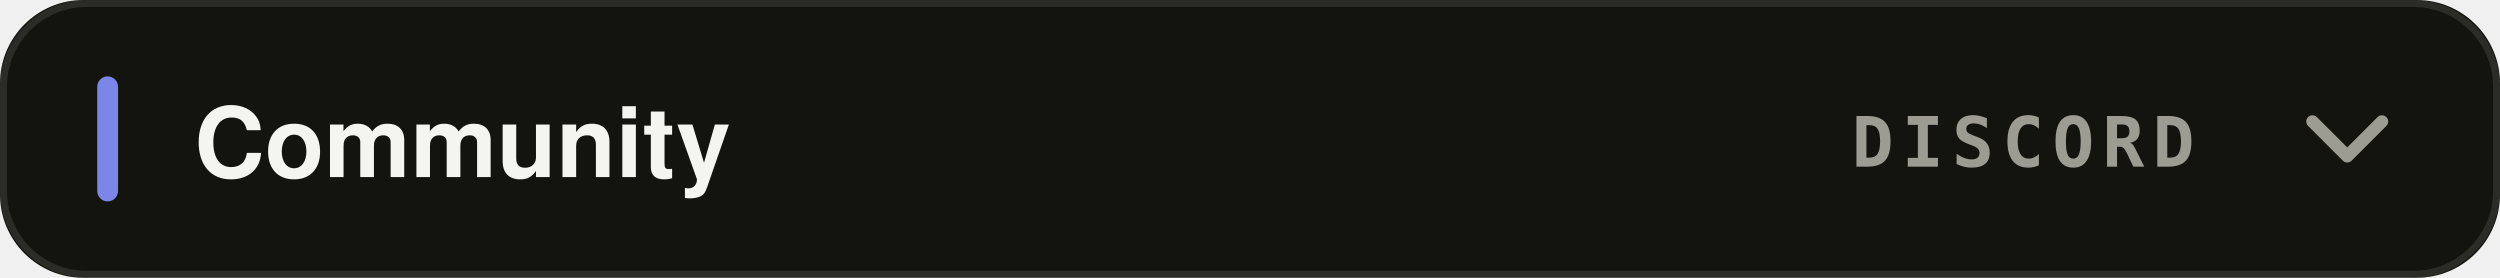
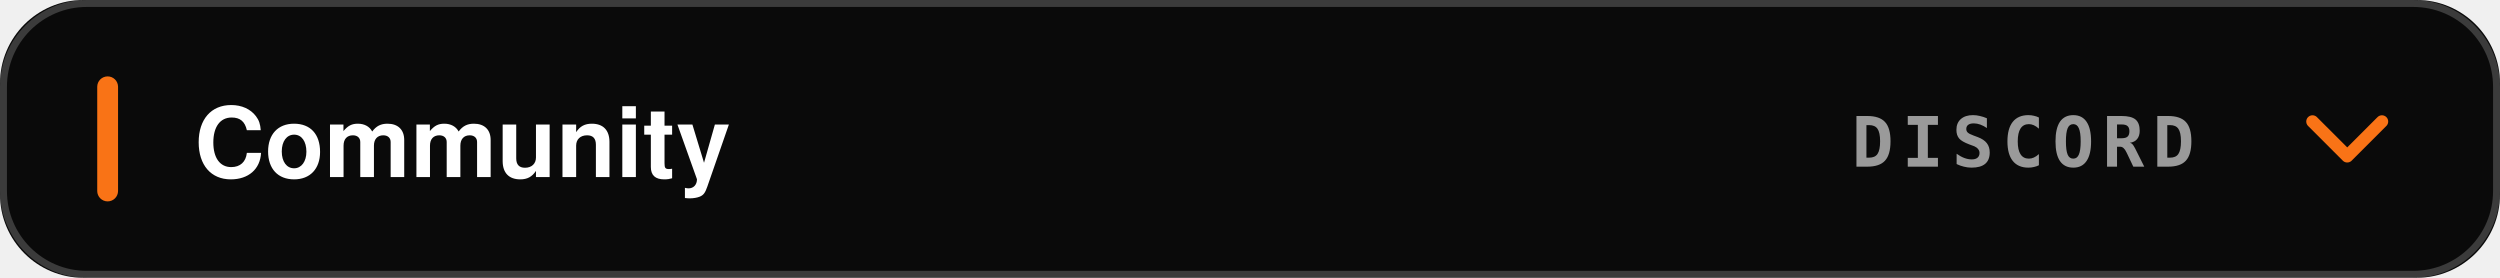
<svg xmlns="http://www.w3.org/2000/svg" width="360" height="40" viewBox="0 0 360 40" role="img" aria-label="Community: Chat with the team and other builders">
  <defs>
    <style>text{font-kerning:normal}</style>
  </defs>
-   <rect width="360" height="40" rx="12" fill="#14140F" />
-   <rect x="14" y="11" width="3" height="18" rx="1.5" fill="#7C86E8" />
-   <text x="28" y="25.5" font-family="-apple-system, BlinkMacSystemFont, 'Segoe UI', Helvetica, Arial, sans-serif" font-weight="700" font-size="14" fill="#F4F4F1">Community</text>
-   <text x="316" y="24" text-anchor="end" font-family="ui-monospace, SFMono-Regular, Menlo, Consolas, monospace" font-weight="600" font-size="10" letter-spacing="1.2" fill="#9C9C92">DISCORD</text>
-   <path d="M333 17.5l5 5l5 -5" fill="none" stroke="#9C9C92" stroke-width="1.8" stroke-linecap="round" stroke-linejoin="round" />
-   <rect x=".5" y=".5" width="359" height="39" rx="12" fill="none" stroke="#fff" stroke-opacity="0.1" />
+   <rect width="360" height="40" rx="12" fill="#0a0a0a" />
+   <rect x="14" y="11" width="3" height="18" rx="1.5" fill="#f97316" />
+   <text x="28" y="25.5" font-family="-apple-system, BlinkMacSystemFont, 'Segoe UI', Helvetica, Arial, sans-serif" font-weight="700" font-size="14" fill="#ffffff">Community</text>
+   <text x="316" y="24" text-anchor="end" font-family="ui-monospace, SFMono-Regular, Menlo, Consolas, monospace" font-weight="600" font-size="10" letter-spacing="1.2" fill="#9a9a9a">DISCORD</text>
+   <path d="M333 17.5l5 5l5 -5" fill="none" stroke="#f97316" stroke-width="1.8" stroke-linecap="round" stroke-linejoin="round" />
+   <rect x=".5" y=".5" width="359" height="39" rx="12" fill="none" stroke="#fff" stroke-opacity="0.2" />
</svg>
